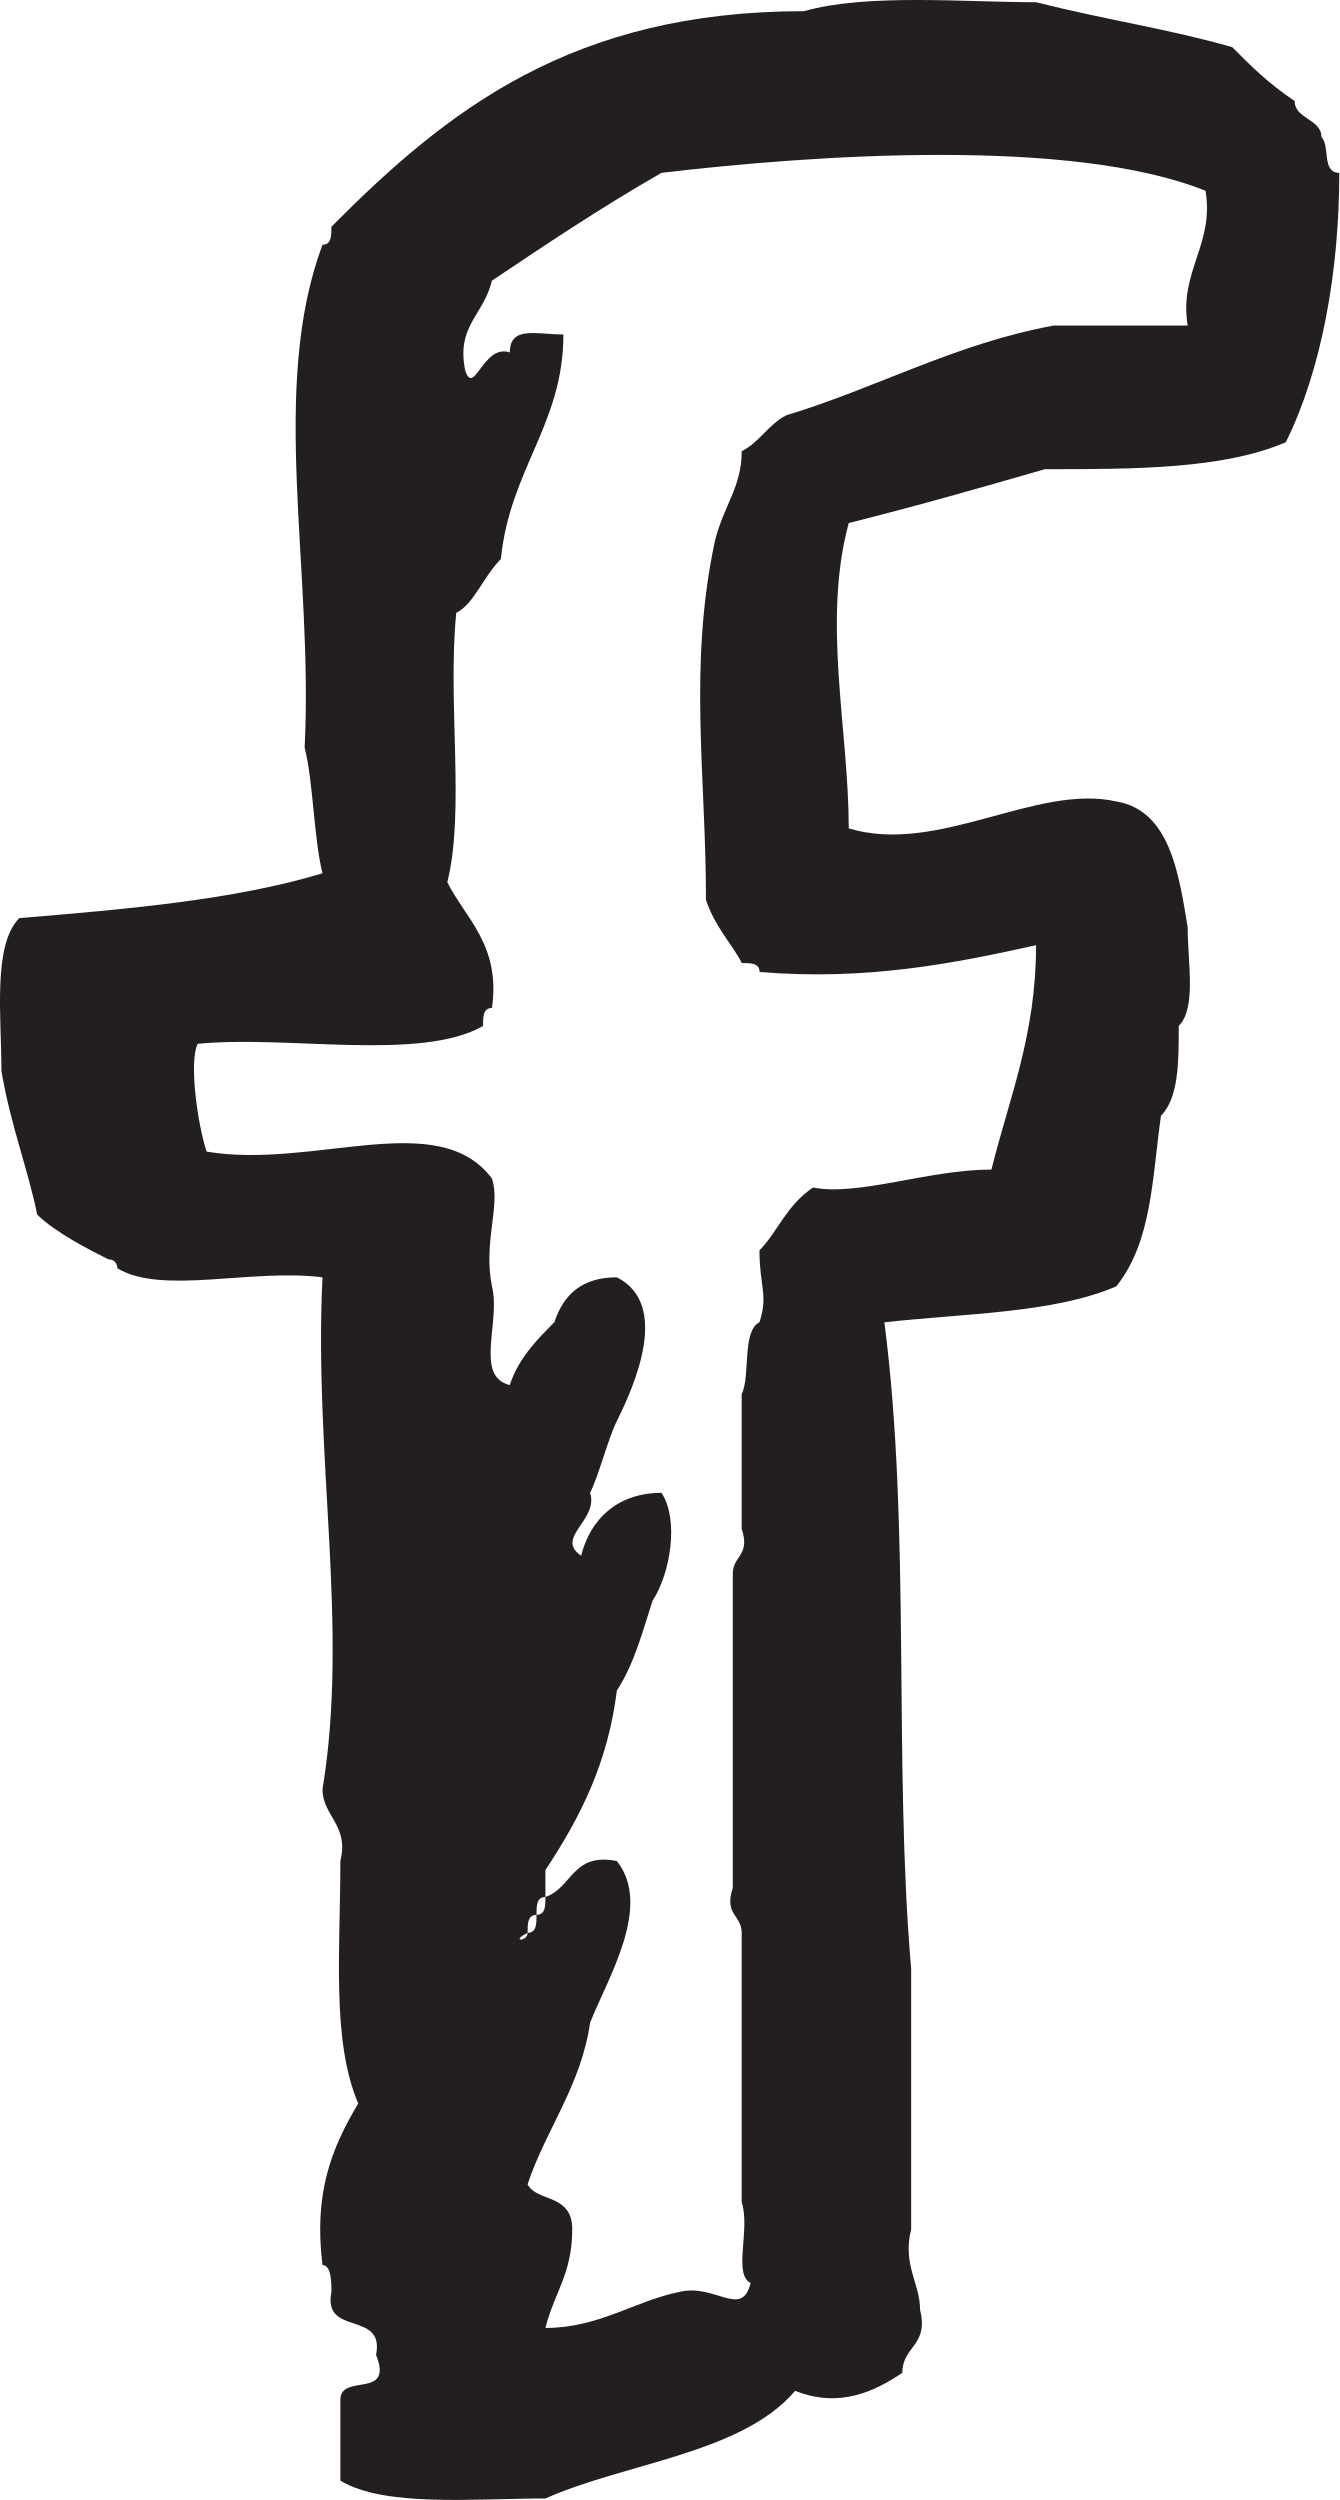
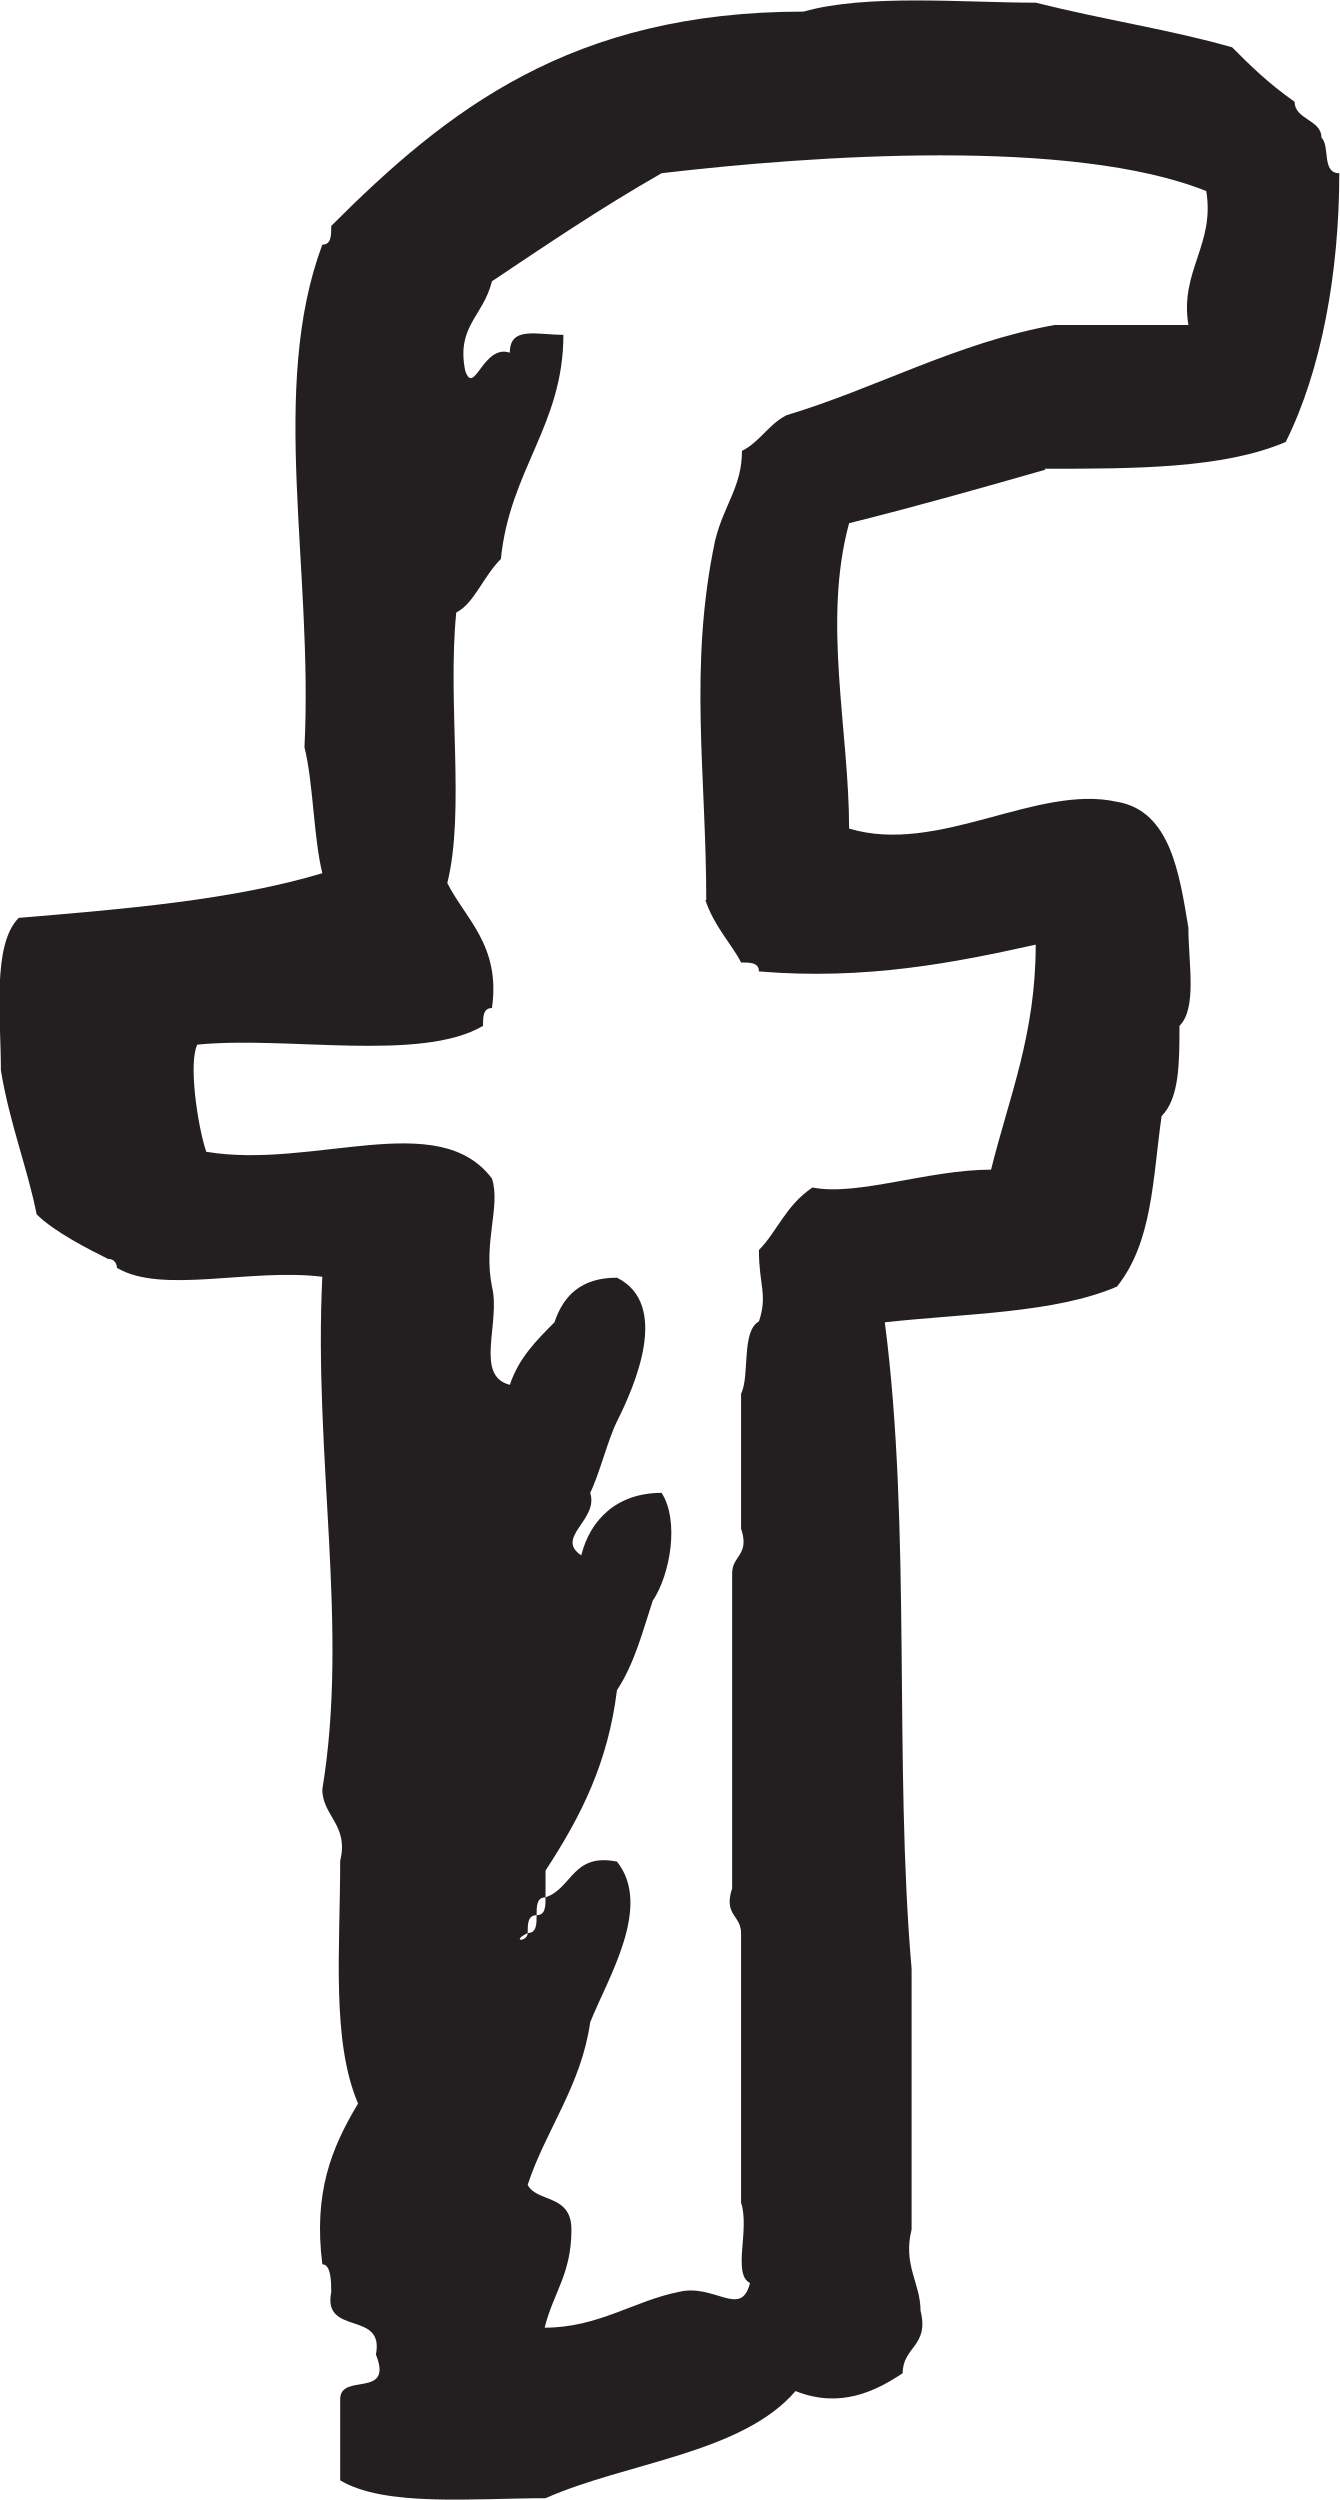
<svg xmlns="http://www.w3.org/2000/svg" width="15" height="28" fill="none">
-   <path d="M11.704 5.255c.998 0 1.997 0 2.697-.302.4-.804.599-1.91.599-3.017-.2 0-.1-.302-.2-.402 0-.201-.3-.201-.3-.403-.3-.2-.499-.402-.699-.603-.699-.201-1.398-.302-2.197-.503-.8 0-1.898-.1-2.598.1-2.597 0-3.995 1.107-5.294 2.414 0 .101 0 .202-.1.202-.6 1.609-.1 3.62-.2 5.632.1.402.1 1.005.2 1.408-.999.301-2.198.402-3.396.502-.3.302-.2 1.107-.2 1.71.1.604.3 1.106.4 1.61.2.2.599.402.799.502.1 0 .1.1.1.1.5.302 1.498 0 2.297.101-.1 2.012.3 3.923 0 5.733 0 .301.3.402.2.804 0 1.006-.1 2.012.2 2.716-.3.503-.5 1.005-.4 1.81.1 0 .1.201.1.302-.1.503.6.2.5.704.2.503-.4.2-.4.503v.905c.5.301 1.498.2 2.297.2.9-.401 2.198-.502 2.797-1.206.5.201.9 0 1.2-.201 0-.302.299-.302.199-.704 0-.302-.2-.503-.1-.905V22.05c-.2-2.313 0-4.928-.3-7.24.9-.101 1.898-.101 2.598-.403.4-.503.4-1.207.5-1.911.199-.201.199-.604.199-1.006.2-.2.1-.704.1-1.106-.1-.603-.2-1.307-.8-1.408-.898-.201-1.997.603-2.996.302 0-1.107-.3-2.313 0-3.42.799-.2 1.498-.402 2.197-.603zm-3.796 4.827c.1.302.3.503.4.704.099 0 .199 0 .199.1 1.199.101 2.198-.1 3.097-.3 0 1.005-.3 1.709-.5 2.513-.7 0-1.498.302-1.998.201-.3.202-.4.503-.6.704 0 .403.1.503 0 .805-.199.1-.099.604-.199.805v1.508c.1.302-.1.302-.1.503v3.52c-.1.302.1.302.1.503v3.017c.1.302-.1.805.1.905-.1.402-.4 0-.8.1-.499.101-.898.403-1.498.403.1-.402.3-.603.3-1.106 0-.402-.4-.302-.5-.503.2-.604.6-1.106.7-1.81.2-.503.7-1.308.3-1.81-.5-.101-.5.301-.8.402 0 .1 0 .2-.1.2 0 .101 0 .202-.1.202 0 .1-.2.1 0 0 0-.1 0-.201.1-.201 0-.1 0-.201.1-.201v-.302c.4-.604.7-1.207.8-2.011.2-.302.3-.704.4-1.006.199-.302.299-.905.1-1.207-.5 0-.8.302-.9.704-.3-.201.2-.402.1-.704.1-.201.2-.604.3-.805.2-.402.599-1.307 0-1.609-.4 0-.6.201-.7.503-.2.201-.4.402-.5.704-.399-.1-.099-.704-.199-1.106-.1-.503.1-.905 0-1.207-.6-.805-1.998-.1-3.196-.302-.1-.301-.2-1.005-.1-1.207.999-.1 2.497.201 3.196-.2 0-.101 0-.202.1-.202.1-.704-.3-1.006-.5-1.408.2-.804 0-2.011.1-3.017.2-.1.3-.402.5-.603.1-1.006.7-1.509.7-2.515-.3 0-.6-.1-.6.201-.3-.1-.4.503-.5.202-.1-.503.2-.604.3-1.006.6-.402 1.199-.805 1.898-1.207 1.698-.201 4.595-.402 6.094.201.1.604-.3.905-.2 1.509h-1.499c-1.098.2-1.997.704-2.996 1.005-.2.101-.3.302-.5.403 0 .402-.2.603-.3 1.005-.3 1.408-.1 2.615-.1 4.023z" fill="#231F20" />
+   <path d="M11.7 5.25c1 0 2 0 2.7-.3.4-.8.6-1.9.6-3.01-.2 0-.1-.3-.2-.4 0-.2-.3-.2-.3-.4-.3-.21-.5-.41-.7-.61-.7-.2-1.4-.3-2.2-.5-.8 0-1.9-.1-2.6.1-2.6 0-3.99 1.1-5.29 2.4 0 .11 0 .21-.1.21-.6 1.61-.1 3.62-.2 5.63.1.4.1 1 .2 1.41-1 .3-2.2.4-3.4.5-.3.3-.2 1.11-.2 1.71.1.6.3 1.1.4 1.61.2.2.6.4.8.5.1 0 .1.1.1.1.5.3 1.5 0 2.3.1-.1 2.02.3 3.93 0 5.74 0 .3.3.4.2.8 0 1-.1 2.01.2 2.72-.3.5-.5 1-.4 1.8.1 0 .1.21.1.31-.1.5.6.2.5.7.2.5-.4.2-.4.5v.91c.5.3 1.5.2 2.3.2.9-.4 2.2-.5 2.8-1.2.5.2.9 0 1.2-.2 0-.3.3-.3.2-.7 0-.31-.2-.51-.1-.91v-2.92c-.2-2.31 0-4.93-.3-7.24.9-.1 1.9-.1 2.6-.4.4-.5.4-1.21.5-1.91.2-.2.2-.6.2-1.01.2-.2.1-.7.1-1.1-.1-.6-.2-1.31-.8-1.41-.9-.2-2 .6-3 .3 0-1.1-.3-2.32 0-3.42.8-.2 1.5-.4 2.2-.6zm-3.8 4.83c.1.3.3.5.4.7.1 0 .2 0 .2.1 1.2.1 2.2-.1 3.1-.3 0 1.01-.3 1.71-.5 2.52-.7 0-1.5.3-2 .2-.3.2-.4.5-.6.7 0 .4.1.5 0 .8-.2.11-.1.61-.2.81v1.51c.1.3-.1.3-.1.5v3.53c-.1.3.1.3.1.5v3.02c.1.3-.1.8.1.9-.1.4-.4 0-.8.1-.5.1-.9.4-1.5.4.1-.4.3-.6.3-1.1 0-.4-.39-.3-.49-.5.2-.61.6-1.11.7-1.82.2-.5.7-1.3.3-1.8-.5-.1-.5.3-.8.4 0 .1 0 .2-.1.2 0 .1 0 .2-.1.2 0 .1-.2.1 0 0 0-.1 0-.2.1-.2 0-.1 0-.2.1-.2v-.3c.4-.61.7-1.21.8-2.02.2-.3.3-.7.4-1 .2-.3.3-.9.1-1.21-.5 0-.8.3-.9.7-.3-.2.2-.4.1-.7.1-.2.2-.6.3-.8.2-.4.6-1.31 0-1.61-.4 0-.6.2-.7.5-.2.2-.4.4-.5.7-.4-.1-.1-.7-.2-1.1-.1-.5.1-.9 0-1.21-.6-.8-2-.1-3.2-.3-.1-.3-.2-1-.1-1.2 1-.1 2.5.2 3.2-.21 0-.1 0-.2.1-.2.1-.7-.3-1-.5-1.4.2-.81 0-2.02.1-3.03.2-.1.3-.4.5-.6.1-1 .7-1.5.7-2.51-.3 0-.6-.1-.6.2-.3-.1-.4.5-.5.2-.1-.5.2-.6.3-1 .6-.4 1.2-.81 1.9-1.21 1.7-.2 4.6-.4 6.1.2.1.6-.3.9-.2 1.5h-1.5c-1.1.2-2 .71-3 1.01-.2.1-.3.3-.5.4 0 .4-.2.6-.3 1-.3 1.42-.1 2.62-.1 4.03z" fill="#231F20" />
</svg>
